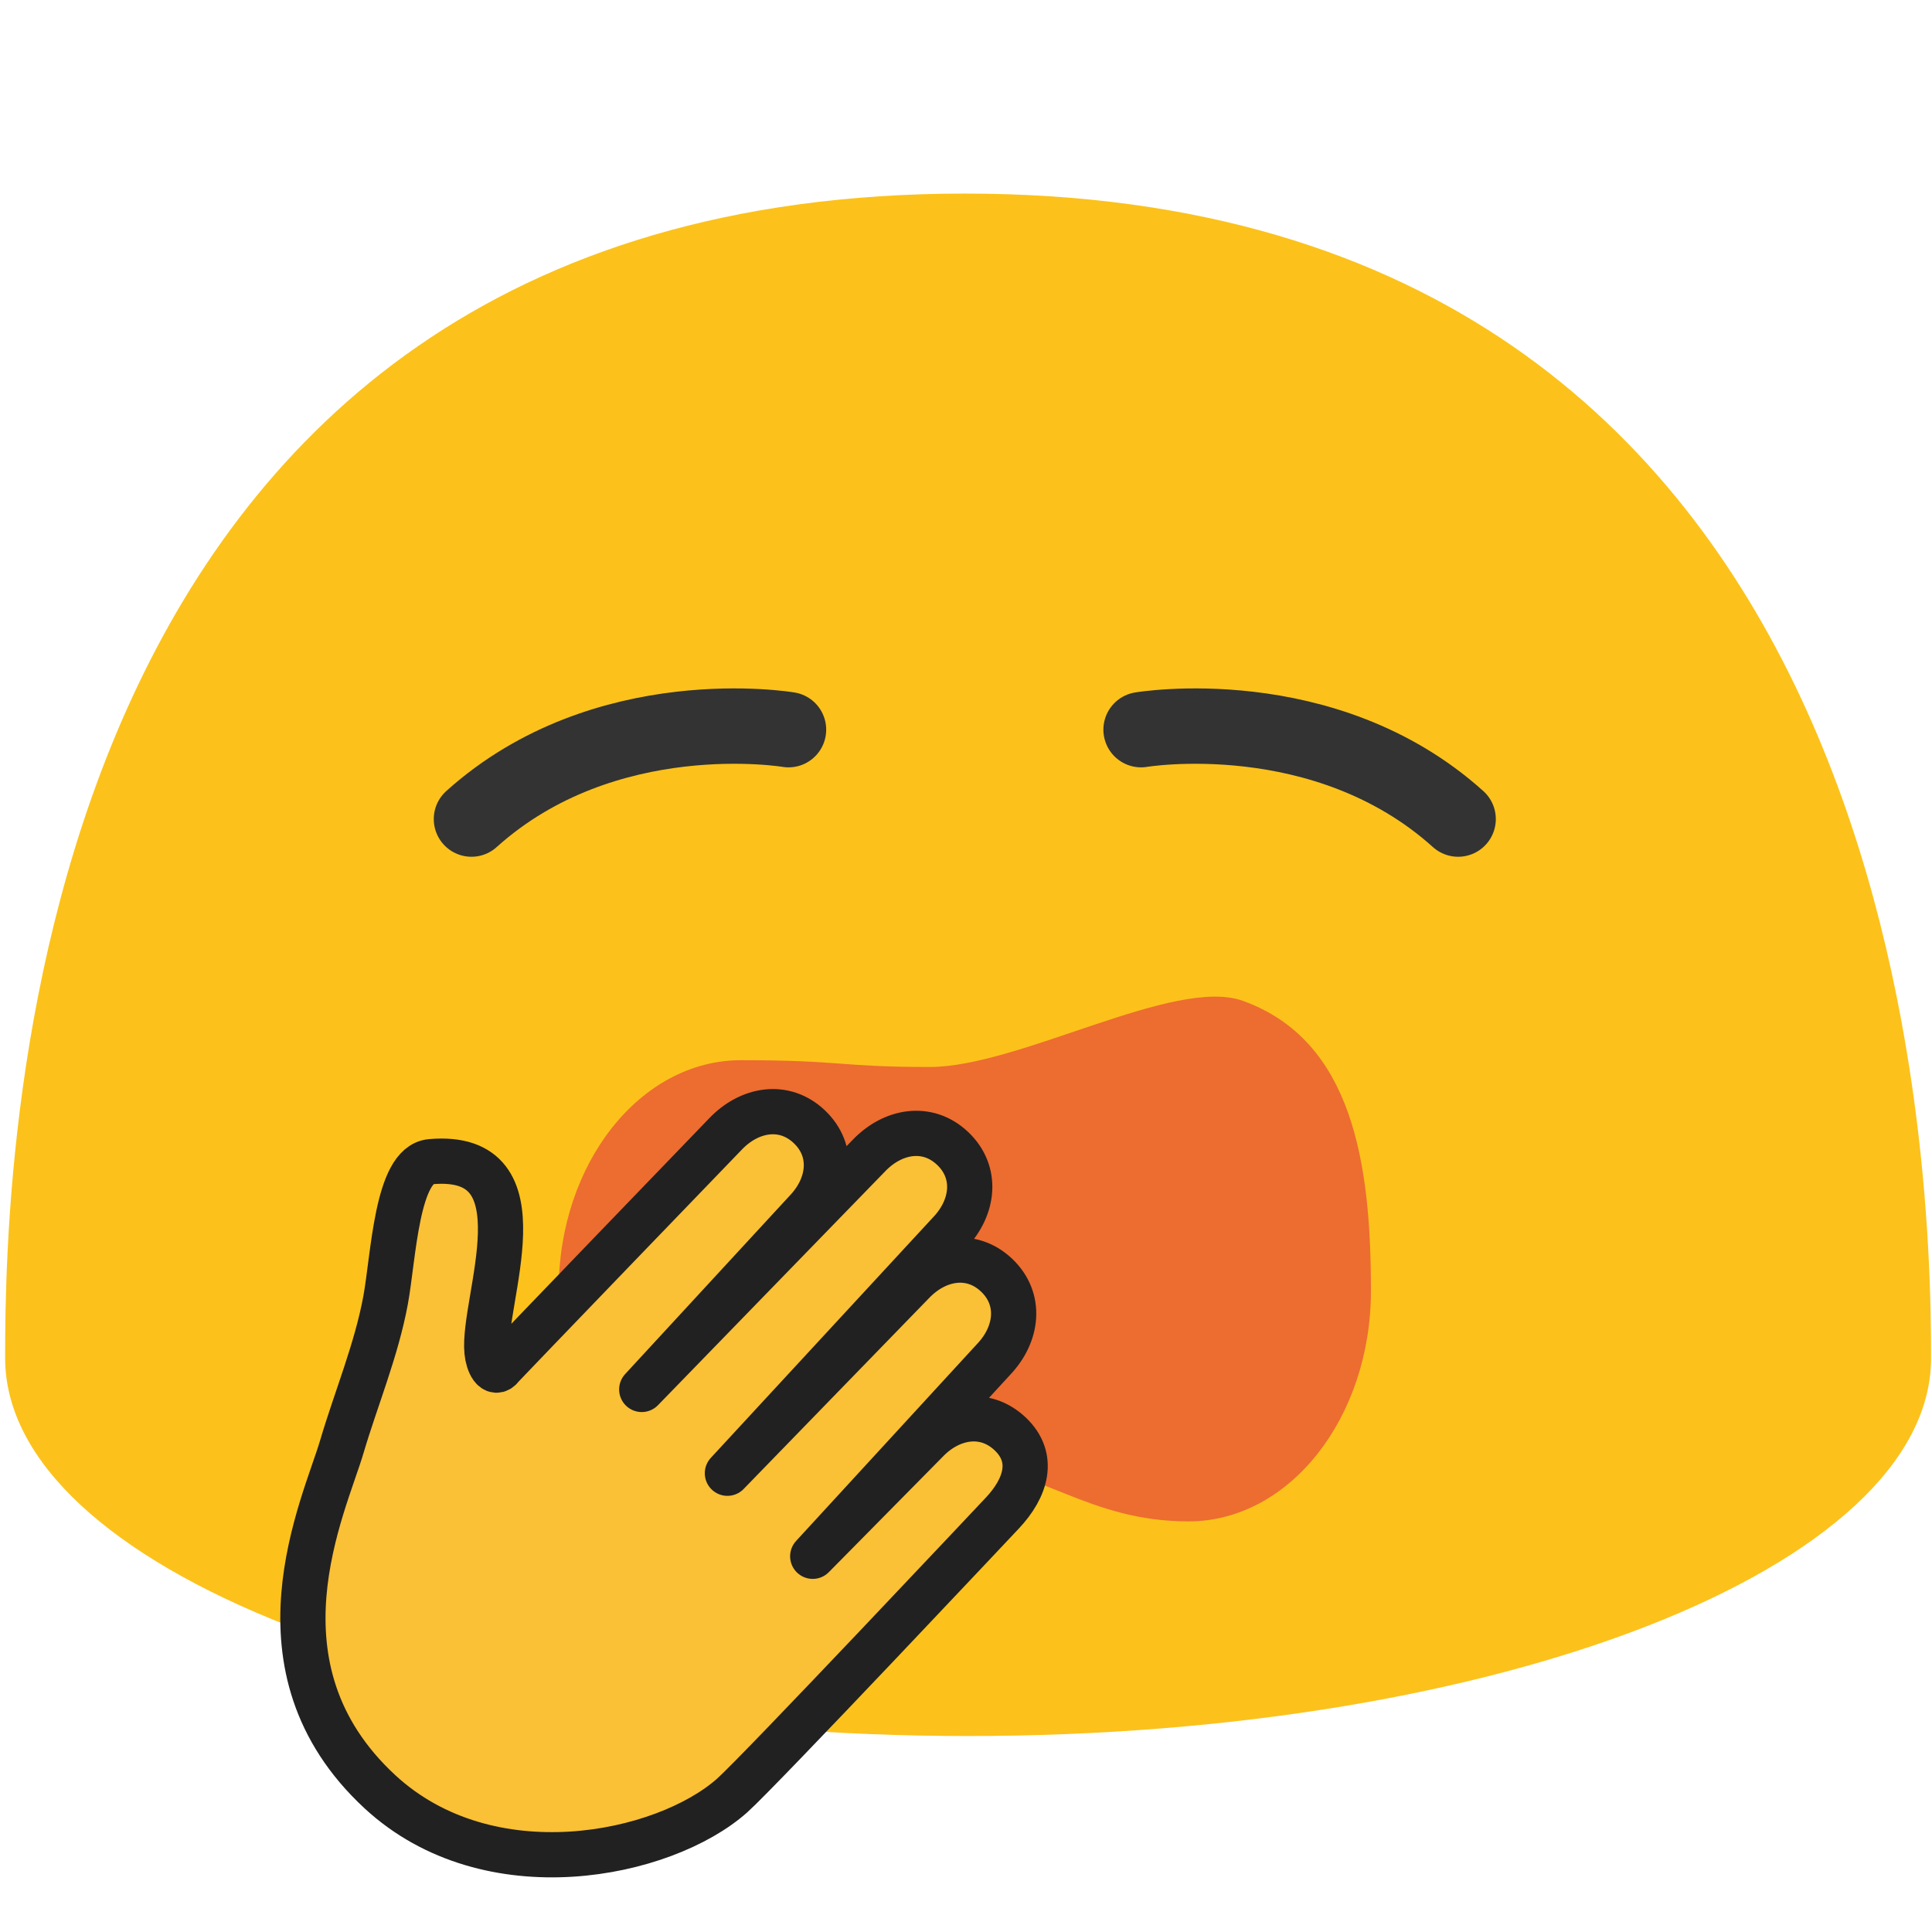
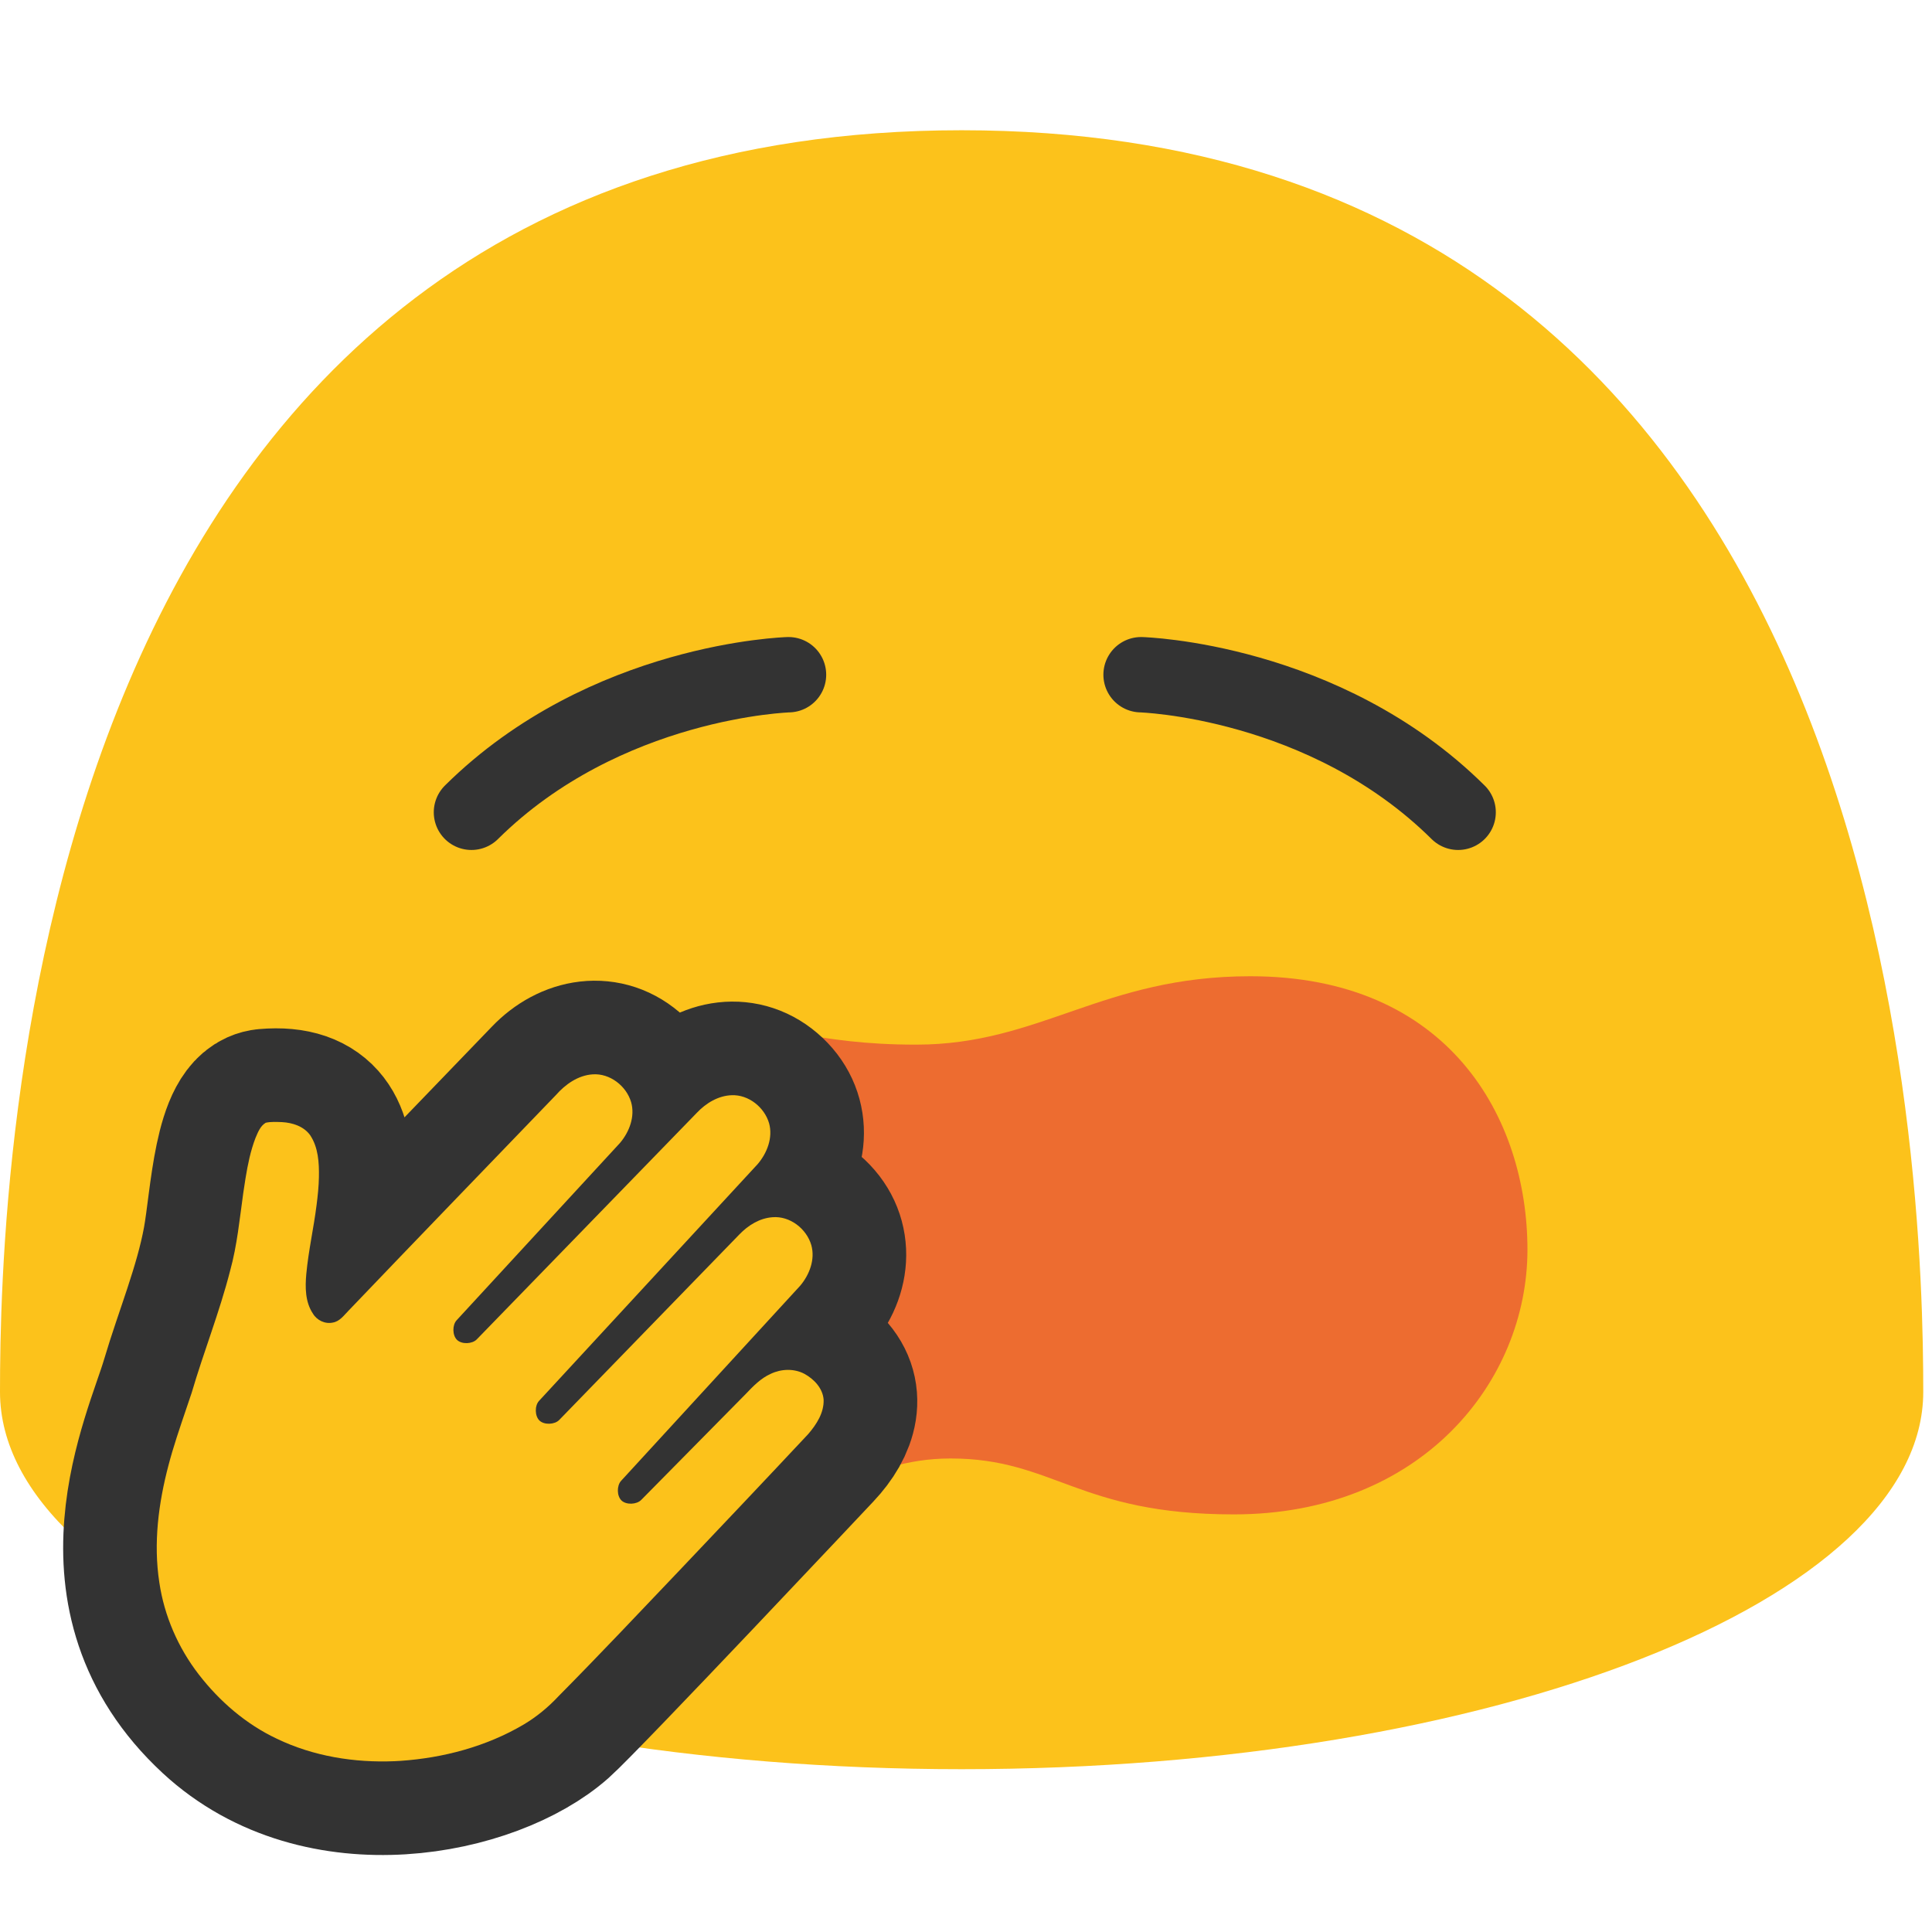
- <svg xmlns="http://www.w3.org/2000/svg" viewBox="0 0 128 128" version="1.1" xml:space="preserve" style="fill-rule:evenodd;clip-rule:evenodd;stroke-linecap:round;stroke-linejoin:round;stroke-miterlimit:1.5;">
-   <g transform="scale(0.2397004)">
-     <path d="M266.667,53.503c-260.042,-0 -265.25,264.162 -265.25,321.829c-0,57.75 119.125,104.5 266.166,104.5c147,-0 266.167,-46.75 266.167,-104.5c0,-57.667 -7.083,-321.829 -267.083,-321.829Z" style="fill:#fcc21b;fill-rule:nonzero;" />
-     <path d="M217.944,201.679c0,-0 -50.654,-8.56 -87.636,24.713" style="fill:none;stroke:#333;stroke-width:20.83;" />
-     <path d="M343.516,276.629c-18.803,-6.768 -61.762,18.286 -86.559,18.286c-24.797,-0 -24.283,-1.881 -52.135,-1.881c-27.853,0 -50.417,28.528 -50.417,63.738c0,35.21 22.564,63.737 50.417,63.737c27.852,0 41.229,-14.949 61.845,-14.949c20.616,0 33.993,14.949 61.845,14.949c27.852,0 50.416,-28.57 50.416,-63.78c0,-35.167 -5.033,-69.164 -35.412,-80.1Z" style="fill:#ed6c30;fill-rule:nonzero;" />
-     <path d="M119.084,321.079c32.018,-2.794 14.136,38.413 15.521,52.562c0.298,3.142 1.996,6.725 3.964,4.218c0.81,-1.033 61.909,-64.38 61.909,-64.38c6.632,-6.979 16.237,-8.66 23.207,-2.064c6.969,6.596 5.841,16.293 -0.791,23.273l-45.516,49.349l62.716,-64.557c6.632,-6.979 16.237,-8.66 23.206,-2.064c6.97,6.596 5.841,16.294 -0.791,23.273l-61.455,66.509l51.181,-52.692c6.632,-6.979 16.237,-8.66 23.207,-2.064c6.97,6.596 5.841,16.294 -0.791,23.273l-50.015,54.437l31.357,-31.773c6.632,-6.98 16.237,-8.66 23.207,-2.065c6.97,6.596 4.426,14.926 -2.196,21.941c-0,0 -67.141,71.372 -74.669,78.048c-18.822,16.69 -67.199,26.819 -97.35,-1.091c-37.127,-34.388 -15.37,-78.807 -10.474,-95.454c3.846,-13.027 9.548,-26.668 12.073,-40.427c2.207,-12.045 3.054,-37.429 12.5,-38.252Z" style="fill:#fac036;stroke:#212121;stroke-width:12.5;stroke-linecap:butt;stroke-miterlimit:2;" />
-     <path d="M315.389,201.679c0,-0 50.654,-8.56 87.636,24.713" style="fill:none;stroke:#333;stroke-width:20.83;" />
-   </g>
+ <svg xmlns="http://www.w3.org/2000/svg" width="100%" height="100%" viewBox="0 0 534 534" version="1.1" xml:space="preserve" style="fill-rule:evenodd;clip-rule:evenodd;stroke-linecap:round;stroke-linejoin:round;stroke-miterlimit:1.5;" id="svg12">
+   <defs id="defs16">
+     <linearGradient id="_Linear1" x1="0" y1="0" x2="1" y2="0" gradientUnits="userSpaceOnUse" gradientTransform="matrix(0,452.943,-385.985,0,270.919,36.0382)">
+       <stop offset="0" style="stop-color:#6fa13a;stop-opacity:1" id="stop22" />
+       <stop offset="0.52" style="stop-color:#d9bf2d;stop-opacity:1" id="stop24" />
+       <stop offset="1" style="stop-color:#ffca28;stop-opacity:1" id="stop26" />
+     </linearGradient>
+   </defs>
+   <path id="path20" d="M 265.792,36 C 6.167,36 0,327.083 0,384.708 0,442.333 119,489 265.792,489 412.625,489 531.583,442.292 531.583,384.708 531.583,327.083 525.458,36 265.792,36 Z" style="clip-rule:evenodd;fill:#fcc21b;fill-rule:nonzero;stroke-linejoin:round;stroke-miterlimit:2;fill-opacity:1" />
+   <path d="m 217.944,186.491 c 0,0 -50.654,1.403 -87.636,38.024" style="fill:none;stroke:#333333;stroke-width:20.83px" id="path4" />
+   <path d="m 345.59,269.832 c -40.91,0 -58.023,18.904 -92.374,18.904 -28.451,0 -36.59,-6.003 -64.847,-6.003 -47.927,0 -77.218,33.551 -77.218,69.95 0,36.4 31.258,65.89 69.843,65.89 46.451,0 56.623,-15.454 81.74,-15.454 28.559,0 35.289,15.454 78.298,15.454 51.86,0 81.151,-36.751 81.151,-73.151 0,-36.355 -21.679,-75.59 -76.592,-75.59 z" style="fill:#ed6c30;fill-rule:nonzero;stroke-width:1" id="path6" />
+   <path d="m 315.389,186.491 c 0,0 50.654,1.403 87.636,38.024" style="fill:none;stroke:#333333;stroke-width:20.83px" id="path10" />
+   <path d="m 73.487,306.374 c 30.802,-2.688 13.599,36.962 14.932,50.576 0.287,3.023 1.92,6.471 3.813,4.059 0.779,-0.994 59.558,-61.947 59.558,-61.947 6.38,-6.715 15.62,-8.333 22.326,-1.986 6.704,6.347 5.619,15.677 -0.761,22.394 l -43.787,47.484 60.334,-62.118 c 6.38,-6.715 15.62,-8.333 22.325,-1.986 6.705,6.347 5.619,15.678 -0.761,22.394 l -59.121,63.996 49.237,-50.701 c 6.38,-6.715 15.62,-8.333 22.326,-1.986 6.705,6.347 5.619,15.678 -0.761,22.394 l -48.115,52.38 30.166,-30.572 c 6.38,-6.716 15.62,-8.333 22.326,-1.987 6.705,6.347 4.258,14.362 -2.113,21.112 0,0 -64.591,68.675 -71.833,75.099 -18.107,16.059 -64.647,25.806 -93.653,-1.05 -35.717,-33.089 -14.786,-75.829 -10.076,-91.847 3.7,-12.535 9.185,-25.66 11.614,-38.899 2.123,-11.59 2.938,-36.015 12.025,-36.807 z" style="fill:none;stroke:#333333;stroke-width:44.031;stroke-linecap:butt;stroke-miterlimit:2;stroke-dasharray:none;stroke-opacity:1" id="path2882" />
+   <path id="path1303" style="fill:#fcc21b;fill-opacity:1;stroke:none;stroke-width:12.5;stroke-linecap:butt;stroke-miterlimit:2;stroke-dasharray:none;stroke-opacity:1" d="m 163.817,296.947 c -4.034,0.266 -7.54,2.75 -10.139,5.701 -19.122,19.862 -38.285,39.684 -57.338,59.611 -1.268,1.279 -2.414,2.96 -4.316,3.289 -2.145,0.487 -4.445,-0.609 -5.544,-2.49 -2.135,-3.198 -2.154,-7.241 -1.819,-10.932 0.591,-6.408 2.041,-12.682 2.841,-19.064 0.314,-2.467 0.609,-5.15 0.646,-7.721 0.069,-3.958 -0.161,-8.211 -2.437,-11.599 -1.771,-2.444 -4.861,-3.432 -7.761,-3.591 -1.499,-0.047 -3.039,-0.156 -4.509,0.177 -1.518,0.903 -2.167,2.682 -2.834,4.226 -1.368,3.56 -2.118,7.318 -2.737,11.07 -0.197,1.258 -0.429,2.746 -0.628,4.093 -1.008,7.164 -1.691,14.479 -3.634,21.507 -2.931,11.448 -7.318,22.451 -10.644,33.781 -1.811,5.431 -3.736,10.825 -5.37,16.314 -0.316,1.097 -0.698,2.419 -1.007,3.613 -2.788,10.545 -4.226,21.636 -2.544,32.488 1.36,9.208 5.191,17.999 10.87,25.361 5.746,7.441 13.065,13.778 21.603,17.797 10.079,4.851 21.422,6.678 32.546,6.209 0.37,-0.025 1.236,-0.068 1.633,-0.089 11.847,-0.814 23.664,-3.947 33.947,-9.984 3.605,-2.131 6.864,-4.814 9.72,-7.872 11.356,-11.47 22.405,-23.202 33.544,-34.894 11.869,-12.501 23.715,-25.004 35.49,-37.583 2.287,-2.662 4.405,-5.916 4.248,-9.567 -0.273,-3.115 -2.662,-5.624 -5.295,-7.067 -2.874,-1.525 -6.412,-1.396 -9.312,-0.011 -2.76,1.227 -4.882,3.436 -6.928,5.587 l -28.882,29.273 c -1.275,1.292 -4.129,1.408 -5.443,0.156 -1.314,-1.252 -1.336,-4.107 -0.109,-5.444 l 49.48,-53.905 c 2.575,-3.037 4.205,-7.279 3.089,-11.244 -1.324,-4.542 -5.937,-8.115 -10.74,-7.703 -3.543,0.256 -6.719,2.233 -9.134,4.746 l -49.807,51.293 c -1.266,1.303 -4.129,1.414 -5.447,0.165 -1.318,-1.249 -1.357,-4.111 -0.126,-5.444 l 60.436,-65.452 c 2.595,-3.045 4.251,-7.3 3.147,-11.288 -1.289,-4.409 -5.654,-7.924 -10.321,-7.747 -3.725,0.127 -7.105,2.18 -9.615,4.831 l -60.853,62.652 c -1.265,1.302 -4.125,1.416 -5.443,0.167 -1.318,-1.249 -1.362,-4.111 -0.132,-5.446 l 45.17,-49.024 c 2.574,-3.047 4.2,-7.311 3.058,-11.278 -1.338,-4.485 -5.869,-7.998 -10.621,-7.667 z" />
</svg>
